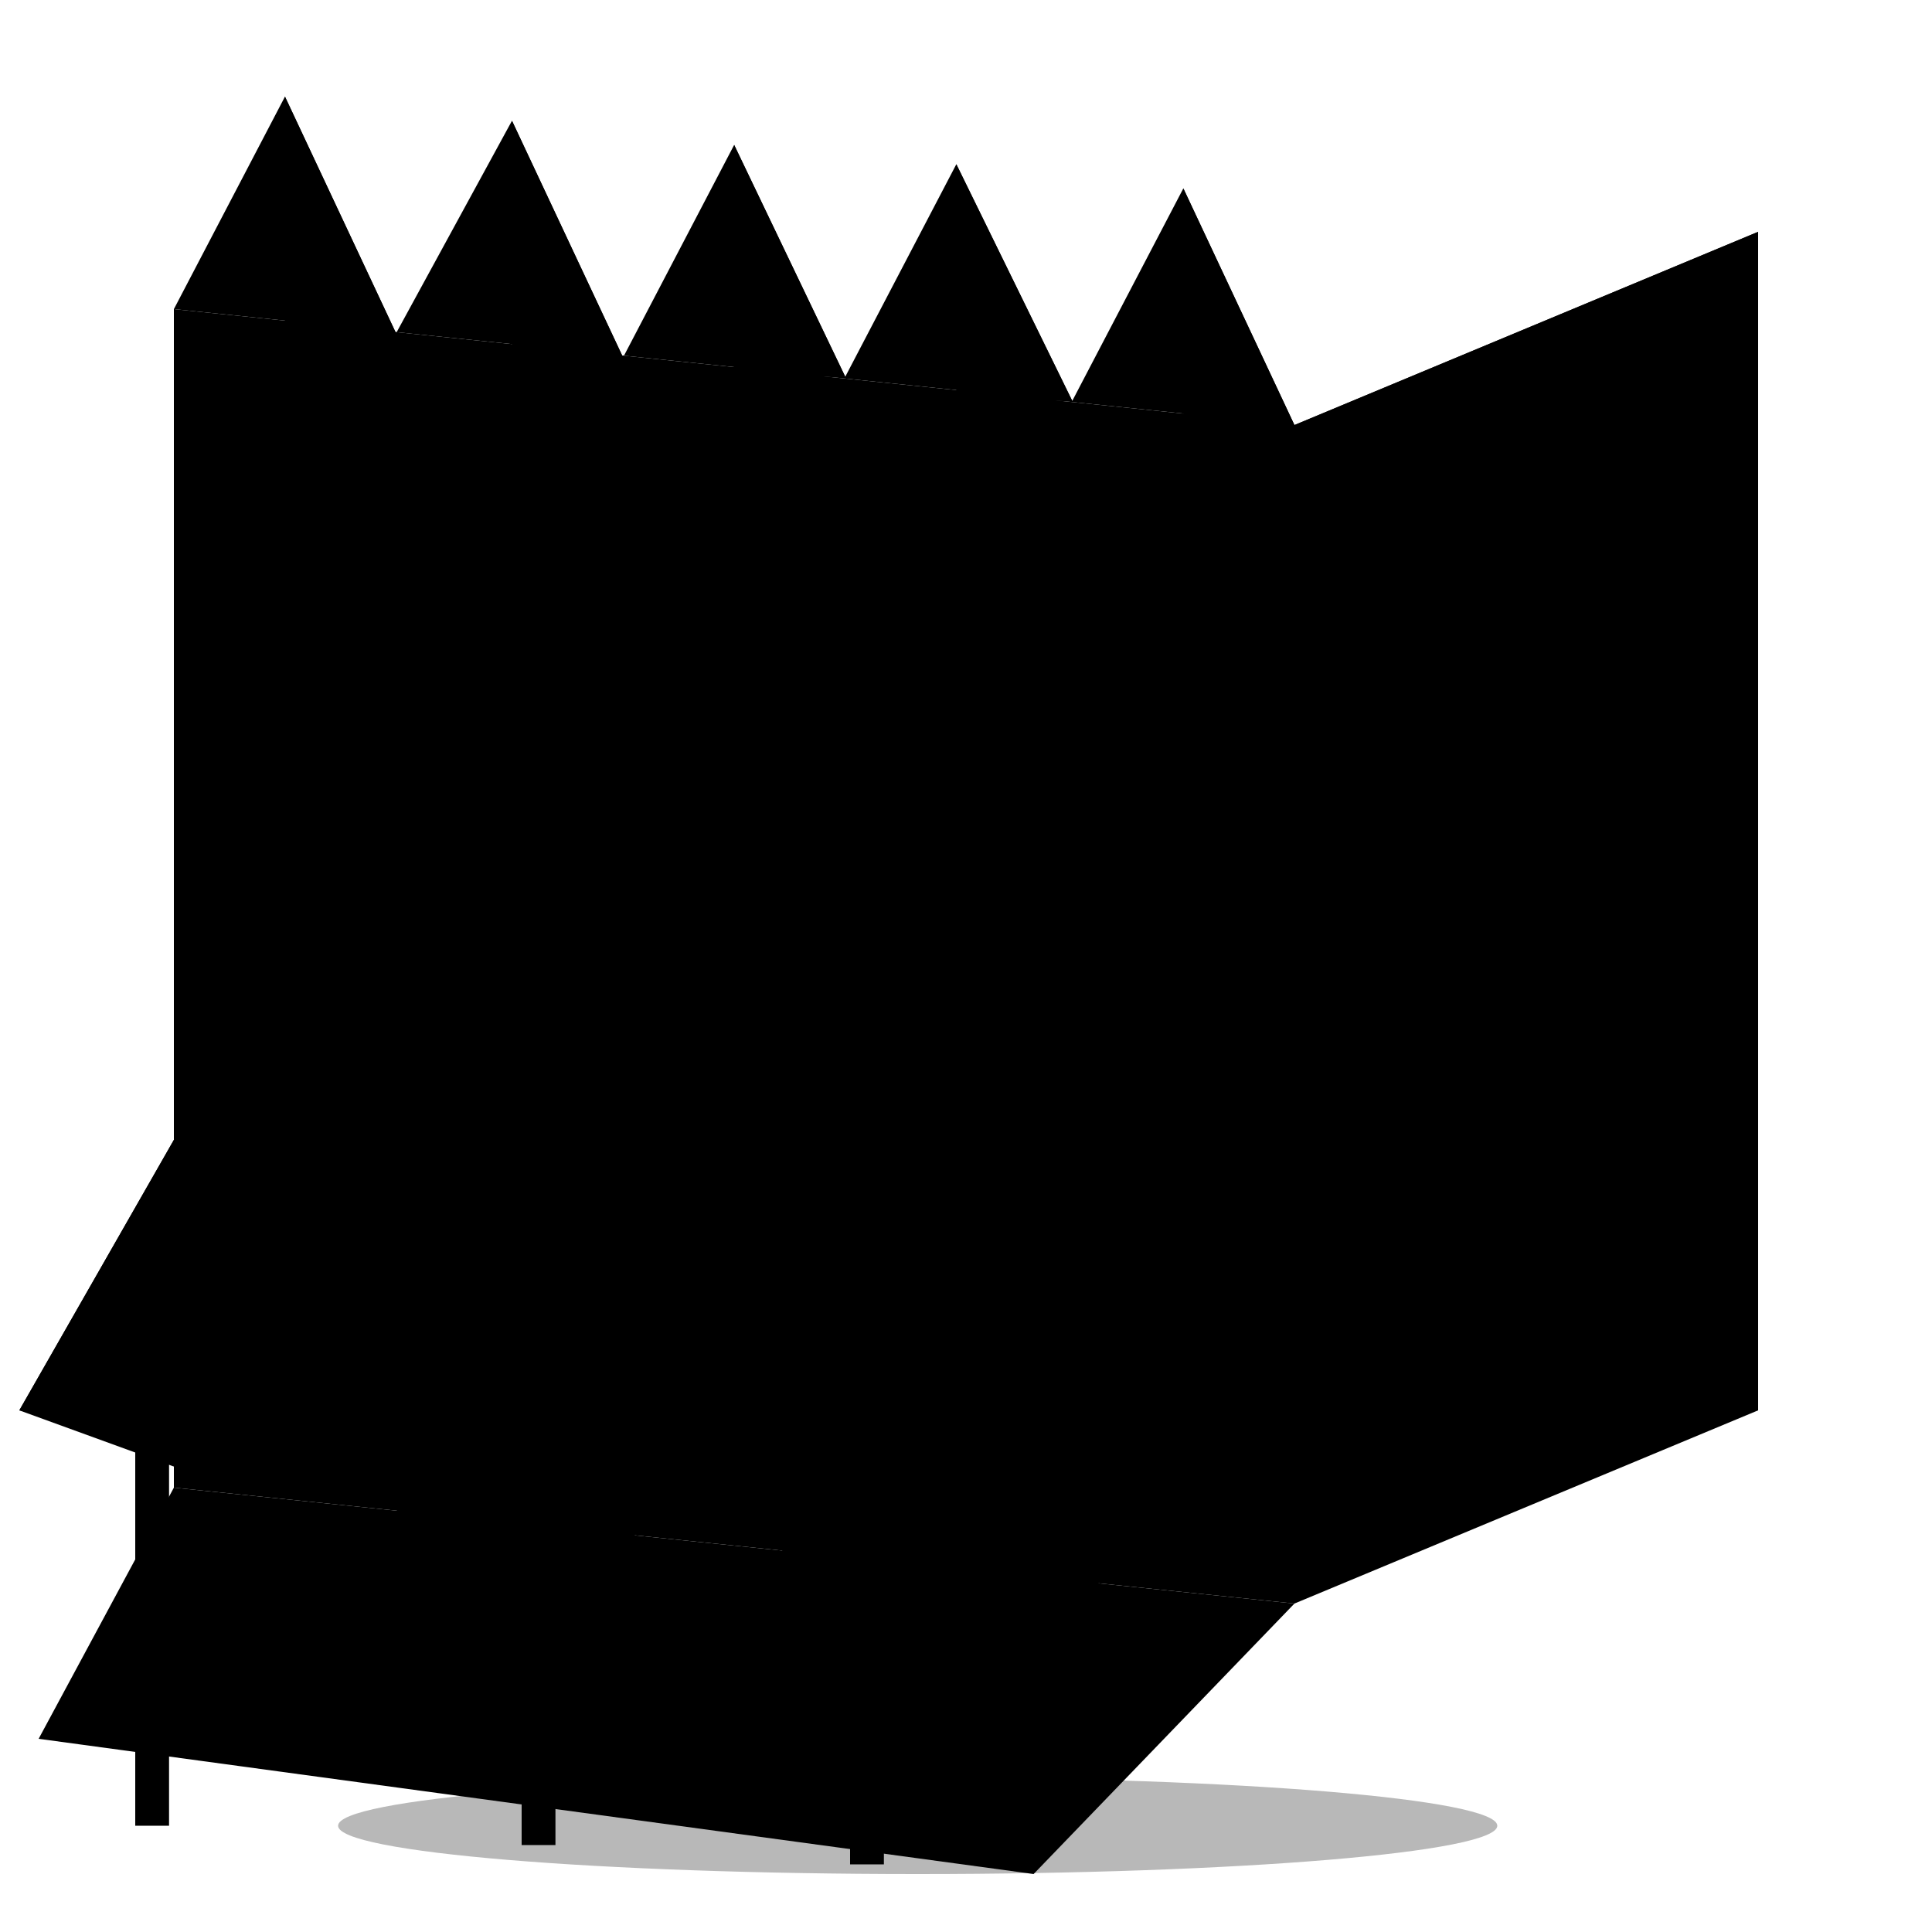
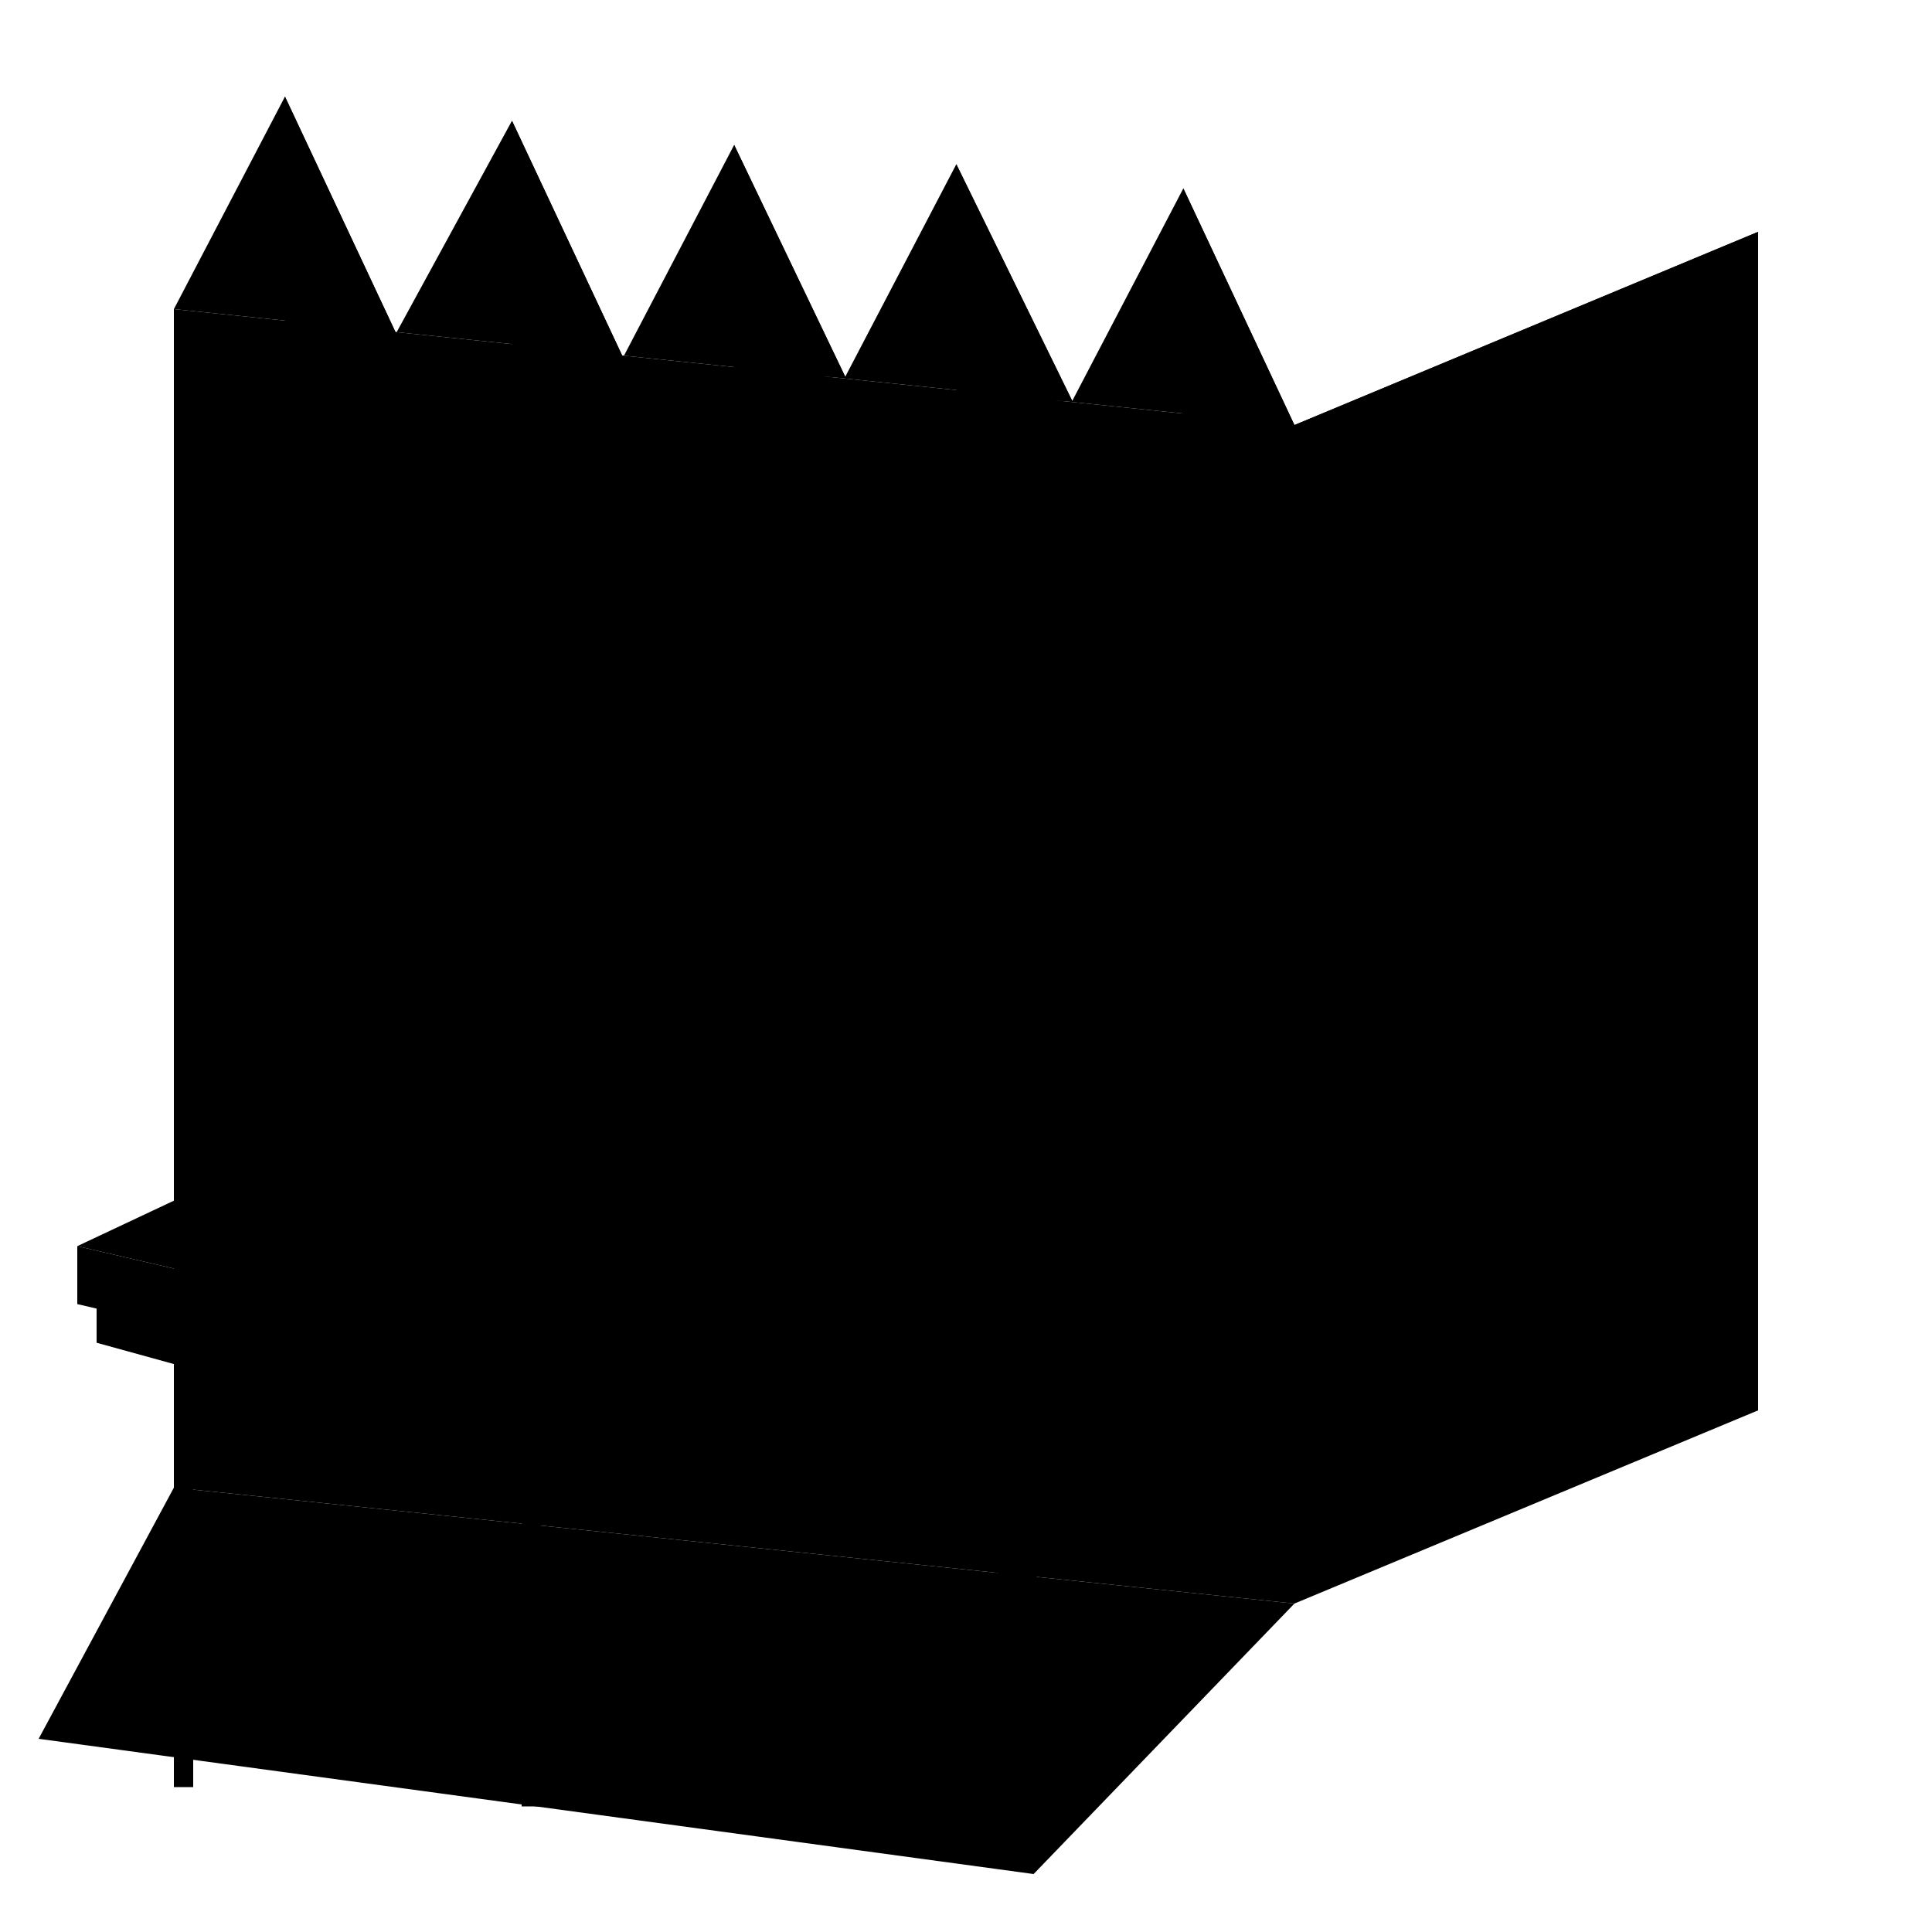
<svg xmlns="http://www.w3.org/2000/svg" width="400" height="400" viewBox="0 0 400 400">
-   <ellipse cx="190" cy="378" rx="120" ry="10" fill="{{wallShade}}" fill-opacity="0.28" />
  <polygon points="268,88 364,48 364,292 268,332" fill="{{wallShade}}" />
  <polygon points="36,64 36,308 268,332 268,88" fill="{{wall}}" />
  <polygon points="36,64 59,20 82,69 106,25 129,74 152,30 175,78 198,34 222,83 245,39 268,88" fill="{{roof}}" />
  <polygon points="59,20 82,69 59,69" fill="{{roofShade}}" />
  <polygon points="106,25 129,74 106,74" fill="{{roofShade}}" />
  <polygon points="152,30 175,78 152,78" fill="{{roofShade}}" />
  <polygon points="198,34 222,83 198,83" fill="{{roofShade}}" />
  <polygon points="245,39 268,88 245,88" fill="{{roofShade}}" />
  <polygon points="268,88 364,48 364,62 268,102" fill="{{roofShade}}" />
+   <polygon points="286,124 316,112 312,136" fill="{{roof}}" />
+   <polygon points="316,112 352,124 322,140" fill="{{roof}}" />
+   <polygon points="308,124 330,134 316,160" fill="{{roof}}" />
+   <polygon points="310,148 298,174 320,156" fill="{{roof}}" />
+   <polygon points="318,146 336,172 324,154" fill="{{roof}}" />
+   <polygon points="346,120 362,128 348,132" fill="{{beak}}" />
  <polygon points="36,308 268,332 214,388 8,360" fill="{{trim}}" />
-   <polygon points="36,236 268,268 200,328 4,292" fill="{{awning}}" />
-   <polygon points="36,236 84,248 48,308 4,292" fill="{{stripe}}" />
-   <polygon points="120,256 168,268 124,328 80,316" fill="{{stripe}}" />
-   <polygon points="204,276 268,292 200,352 148,336" fill="{{stripe}}" />
-   <rect x="28" y="300" width="7" height="78" fill="{{post}}" />
-   <rect x="108" y="318" width="7" height="64" fill="{{post}}" />
-   <rect x="176" y="334" width="7" height="52" fill="{{post}}" />
-   <ellipse cx="118" cy="168" rx="30" ry="18" fill="{{roof}}" />
-   <circle cx="146" cy="148" r="15" fill="{{roof}}" />
-   <polygon points="158,142 184,150 158,158" fill="{{beak}}" />
-   <circle cx="150" cy="145" r="2" fill="{{wallShade}}" />
+   <polygon points="16,258 214,304 248,288 50,242" fill="{{awning}}" />
+   <polygon points="16,258 214,304 214,316 16,270" fill="{{stripe}}" />
+   <polygon points="20,262 78,278 78,294 20,278" fill="{{stripe}}" />
+   <polygon points="96,280 154,296 154,312 96,296" fill="{{stripe}}" />
+   <polygon points="168,298 220,314 214,328 162,312" fill="{{stripe}}" />
+   <rect x="36" y="292" width="4" height="78" fill="{{post}}" />
+   <rect x="108" y="310" width="4" height="64" fill="{{post}}" />
+   <rect x="176" y="326" width="4" height="52" fill="{{post}}" />
  <polygon points="188,168 236,182 236,236 188,222" fill="{{glass}}" />
-   <polygon points="242,186 266,194 266,268 242,260" fill="{{door}}" />
+   <polygon points="304,188 334,200 334,268 304,256" fill="{{door}}" />
</svg>
